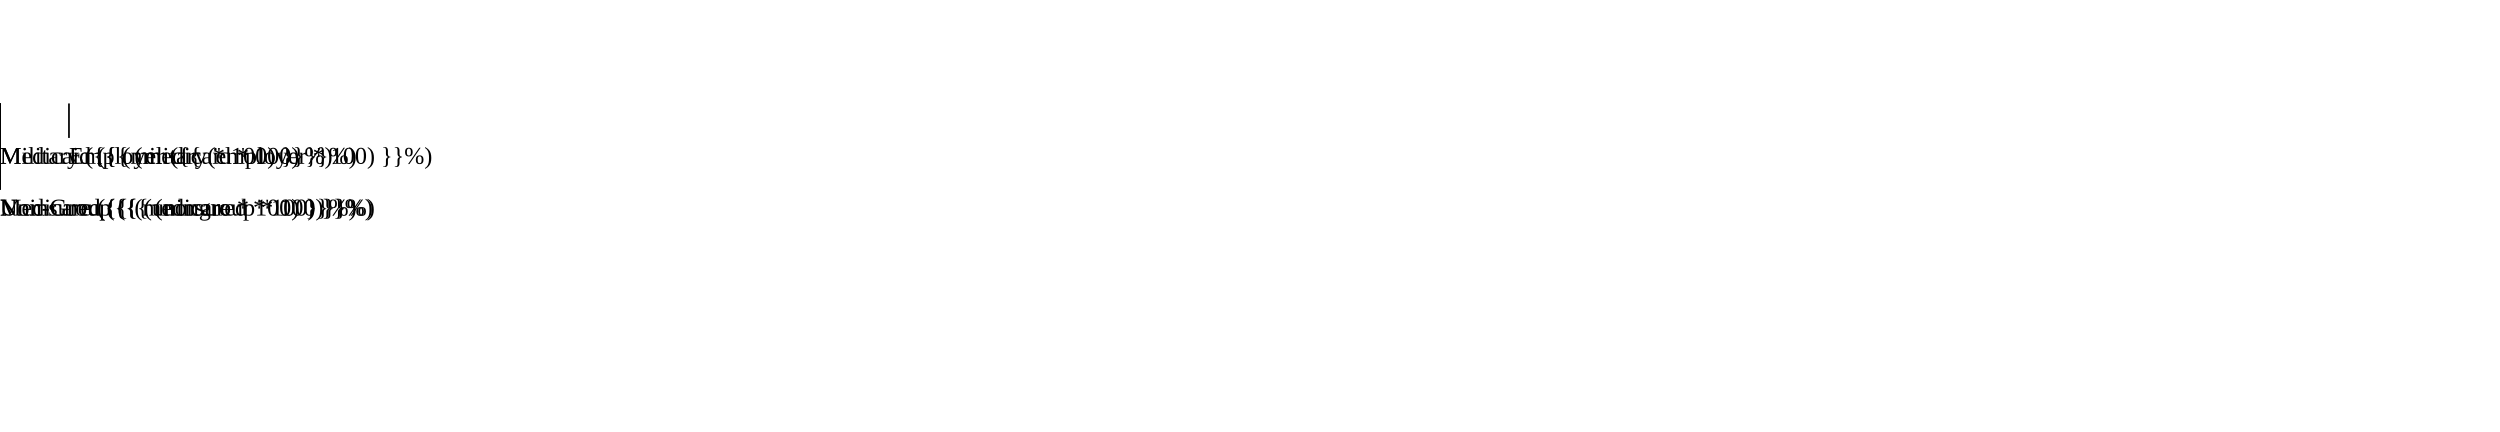
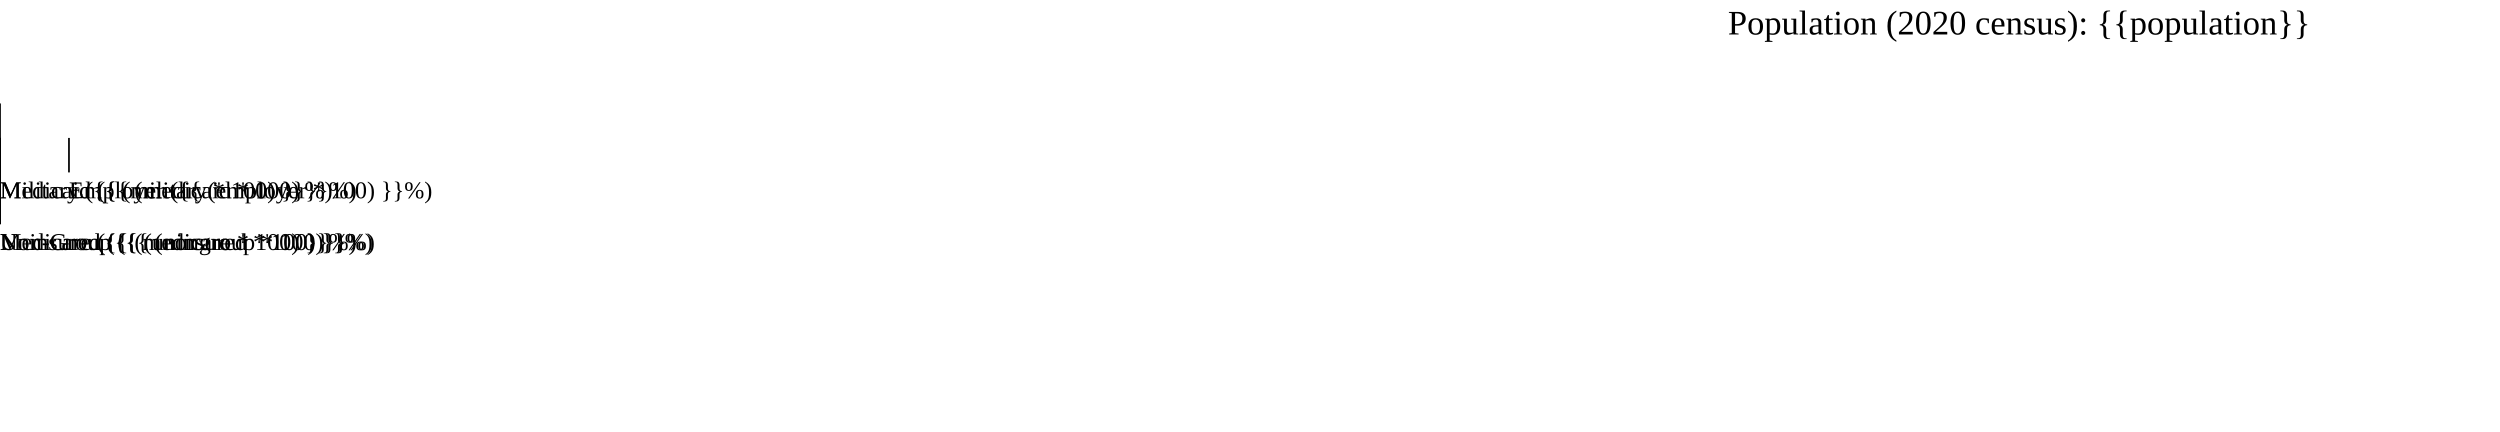
<svg xmlns="http://www.w3.org/2000/svg" width="1450" height="250">
-   <rect x="40" y="10" width="{{ employer * 1300 }}" height="50" style="fill:#FF6347;stroke:black;stroke-width:1" />
-   <line x1="40" y1="60" x2="40" y2="80" style="stroke:#000000;stroke-width:1" />
-   <text x="40" y="95" style="fill:#000000;font-size:14px;">Employer ({{ (employer * 100) }}%)</text>
-   <rect x="{{ employer * 1300 + 40 }}" y="10" width="{{ nongroup * 1300 }}" height="50" style="fill:#FFD700;stroke:black;stroke-width:1" />
-   <line x1="{{ employer * 1300 + 40 }}" y1="60" x2="{{ employer * 1300 + 40 }}" y2="110" style="stroke:#000000;stroke-width:1" />
-   <text x="{{ employer * 1300 + 40 }}" y="125" style="fill:#000000;font-size:14px;">Non-Group ({{ (nongroup * 100)}}%)</text>
-   <rect x="{{ (employer + nongroup) * 1300 + 40 }}" y="10" width="{{ medicaid * 1300 }}" height="50" style="fill:#4682B4;stroke:black;stroke-width:1" />
-   <line x1="{{ (employer + nongroup) * 1300 + 40 }}" y1="60" x2="{{ (employer + nongroup) * 1300 + 40 }}" y2="80" style="stroke:#000000;stroke-width:1" />
-   <text x="{{ (employer + nongroup) * 1300 + 40 }}" y="95" style="fill:#000000;font-size:14px;">Medicaid ({{ (medicaid * 100) }}%)</text>
-   <rect x="{{ (employer + nongroup + medicaid) * 1300 + 40 }}" y="10" width="{{ medicare * 1300 }}" height="50" style="fill:#32CD32;stroke:black;stroke-width:1" />
-   <line x1="{{ (employer + nongroup + medicaid) * 1300 + 40 }}" y1="60" x2="{{ (employer + nongroup + medicaid) * 1300 + 40 }}" y2="110" style="stroke:#000000;stroke-width:1" />
-   <text x="{{ (employer + nongroup + medicaid) * 1300 + 40 }}" y="125" style="fill:#000000;font-size:14px;">Medicare ({{ (medicare * 100) }}%)</text>
-   <rect x="{{ (employer + nongroup + medicaid + medicare) * 1300 + 40 }}" y="10" width="{{ military * 1300 }}" height="50" style="fill:#8A2BE2;stroke:black;stroke-width:1" />
-   <line x1="{{ (employer + nongroup + medicaid + medicare) * 1300 + 40 }}" y1="60" x2="{{ (employer + nongroup + medicaid + medicare) * 1300 + 40 }}" y2="80" style="stroke:#000000;stroke-width:1" />
-   <text x="{{ (employer + nongroup + medicaid + medicare) * 1300 + 40 }}" y="95" style="fill:#000000;font-size:14px;">Military ({{ (military * 100) }}%)</text>
-   <rect x="{{ (employer + nongroup + medicaid + medicare + military) * 1300 + 40 }}" y="10" width="{{ uninsured * 1300 }}" height="50" style="fill:#FFA500;stroke:black;stroke-width:1" />
-   <line x1="{{ (employer + nongroup + medicaid + medicare + military) * 1300 + 40 }}" y1="60" x2="{{ (employer + nongroup + medicaid + medicare + military) * 1300 + 40 }}" y2="110" style="stroke:#000000;stroke-width:1" />
-   <text x="{{ (employer + nongroup + medicaid + medicare + military) * 1300 + 40 }}" y="125" style="fill:#000000;font-size:14px;">Uninsured ({{ (uninsured * 100) }}%)</text>
+   <text x="1340" y="20" style="fill:#000000;font-size:20px;text-anchor:end;">Population (2020 census): {{population}}</text>
+   <rect x="40" y="30" width="{{ employer * 1300 }}" height="50" style="fill:#FF6347;stroke:black;stroke-width:1" />
+   <line x1="40" y1="80" x2="40" y2="100" style="stroke:#000000;stroke-width:1" />
+   <text x="40" y="115" style="fill:#000000;font-size:14px;">Employer ({{ (employer * 100) }}%)</text>
+   <rect x="{{ employer * 1300 + 40 }}" y="30" width="{{ nongroup * 1300 }}" height="50" style="fill:#FFD700;stroke:black;stroke-width:1" />
+   <line x1="{{ employer * 1300 + 40 }}" y1="80" x2="{{ employer * 1300 + 40 }}" y2="130" style="stroke:#000000;stroke-width:1" />
+   <text x="{{ employer * 1300 + 40 }}" y="145" style="fill:#000000;font-size:14px;">Non-Group ({{ (nongroup * 100)}}%)</text>
+   <rect x="{{ (employer + nongroup) * 1300 + 40 }}" y="30" width="{{ medicaid * 1300 }}" height="50" style="fill:#4682B4;stroke:black;stroke-width:1" />
+   <line x1="{{ (employer + nongroup) * 1300 + 40 }}" y1="60" x2="{{ (employer + nongroup) * 1300 + 40 }}" y2="100" style="stroke:#000000;stroke-width:1" />
+   <text x="{{ (employer + nongroup) * 1300 + 40 }}" y="115" style="fill:#000000;font-size:14px;">Medicaid ({{ (medicaid * 100) }}%)</text>
+   <rect x="{{ (employer + nongroup + medicaid) * 1300 + 40 }}" y="30" width="{{ medicare * 1300 }}" height="50" style="fill:#32CD32;stroke:black;stroke-width:1" />
+   <line x1="{{ (employer + nongroup + medicaid) * 1300 + 40 }}" y1="80" x2="{{ (employer + nongroup + medicaid) * 1300 + 40 }}" y2="130" style="stroke:#000000;stroke-width:1" />
+   <text x="{{ (employer + nongroup + medicaid) * 1300 + 40 }}" y="145" style="fill:#000000;font-size:14px;">Medicare ({{ (medicare * 100) }}%)</text>
+   <rect x="{{ (employer + nongroup + medicaid + medicare) * 1300 + 40 }}" y="30" width="{{ military * 1300 }}" height="50" style="fill:#8A2BE2;stroke:black;stroke-width:1" />
+   <line x1="{{ (employer + nongroup + medicaid + medicare) * 1300 + 40 }}" y1="80" x2="{{ (employer + nongroup + medicaid + medicare) * 1300 + 40 }}" y2="100" style="stroke:#000000;stroke-width:1" />
+   <text x="{{ (employer + nongroup + medicaid + medicare) * 1300 + 40 }}" y="115" style="fill:#000000;font-size:14px;">Military ({{ (military * 100) }}%)</text>
+   <rect x="{{ (employer + nongroup + medicaid + medicare + military) * 1300 + 40 }}" y="30" width="{{ uninsured * 1300 }}" height="50" style="fill:#FFA500;stroke:black;stroke-width:1" />
+   <line x1="{{ (employer + nongroup + medicaid + medicare + military) * 1300 + 40 }}" y1="80" x2="{{ (employer + nongroup + medicaid + medicare + military) * 1300 + 40 }}" y2="130" style="stroke:#000000;stroke-width:1" />
+   <text x="{{ (employer + nongroup + medicaid + medicare + military) * 1300 + 40 }}" y="145" style="fill:#000000;font-size:14px;">Uninsured ({{ (uninsured * 100) }}%)</text>
</svg>
